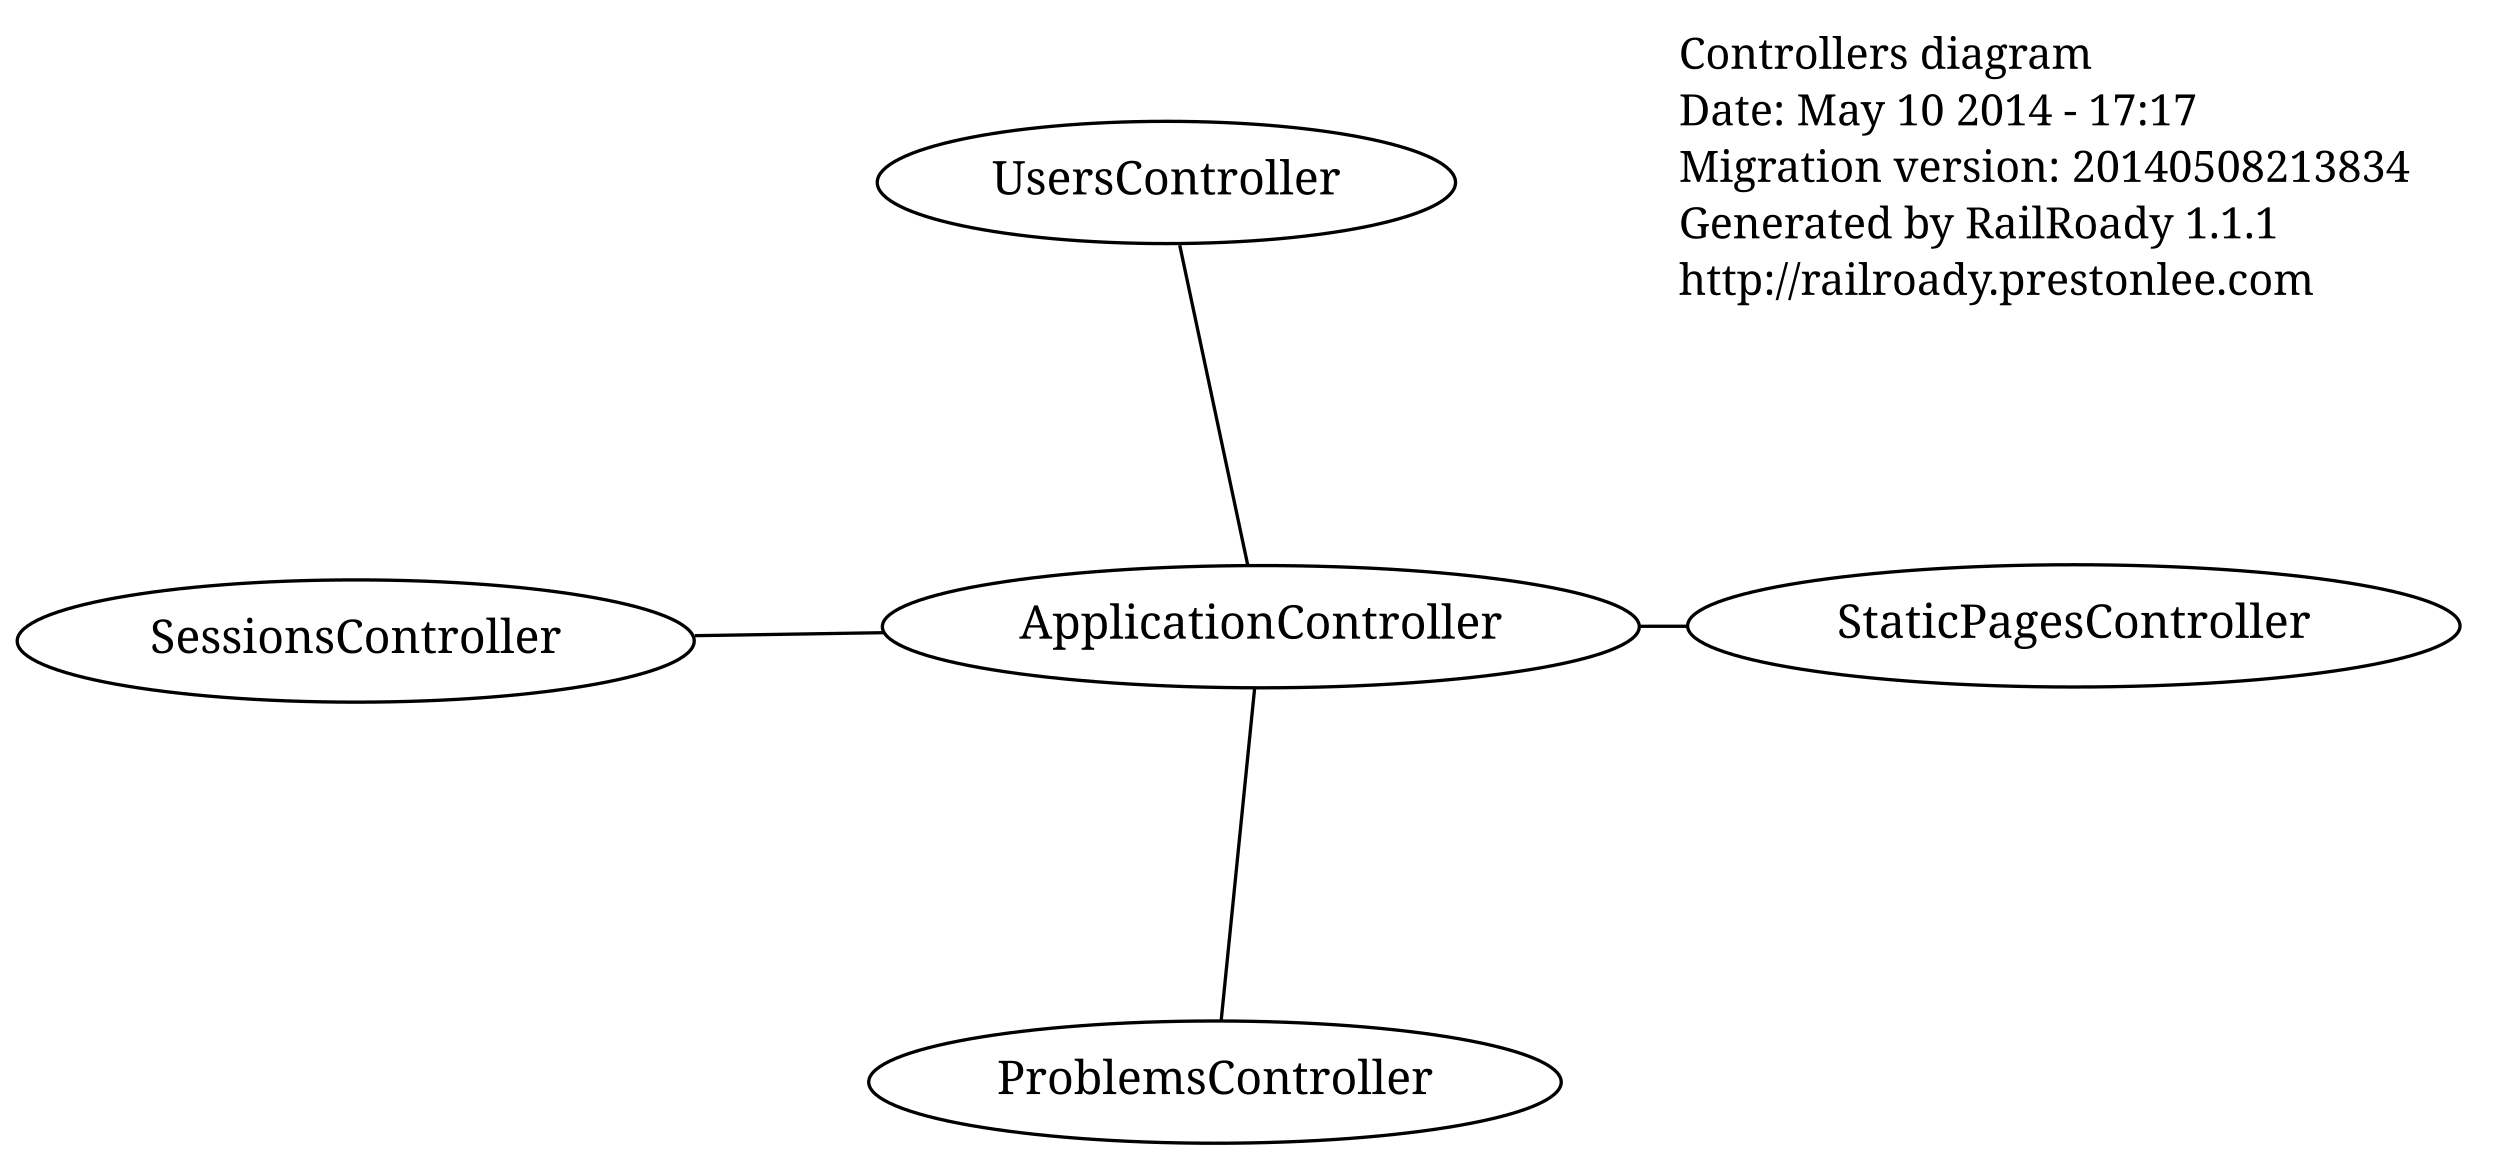
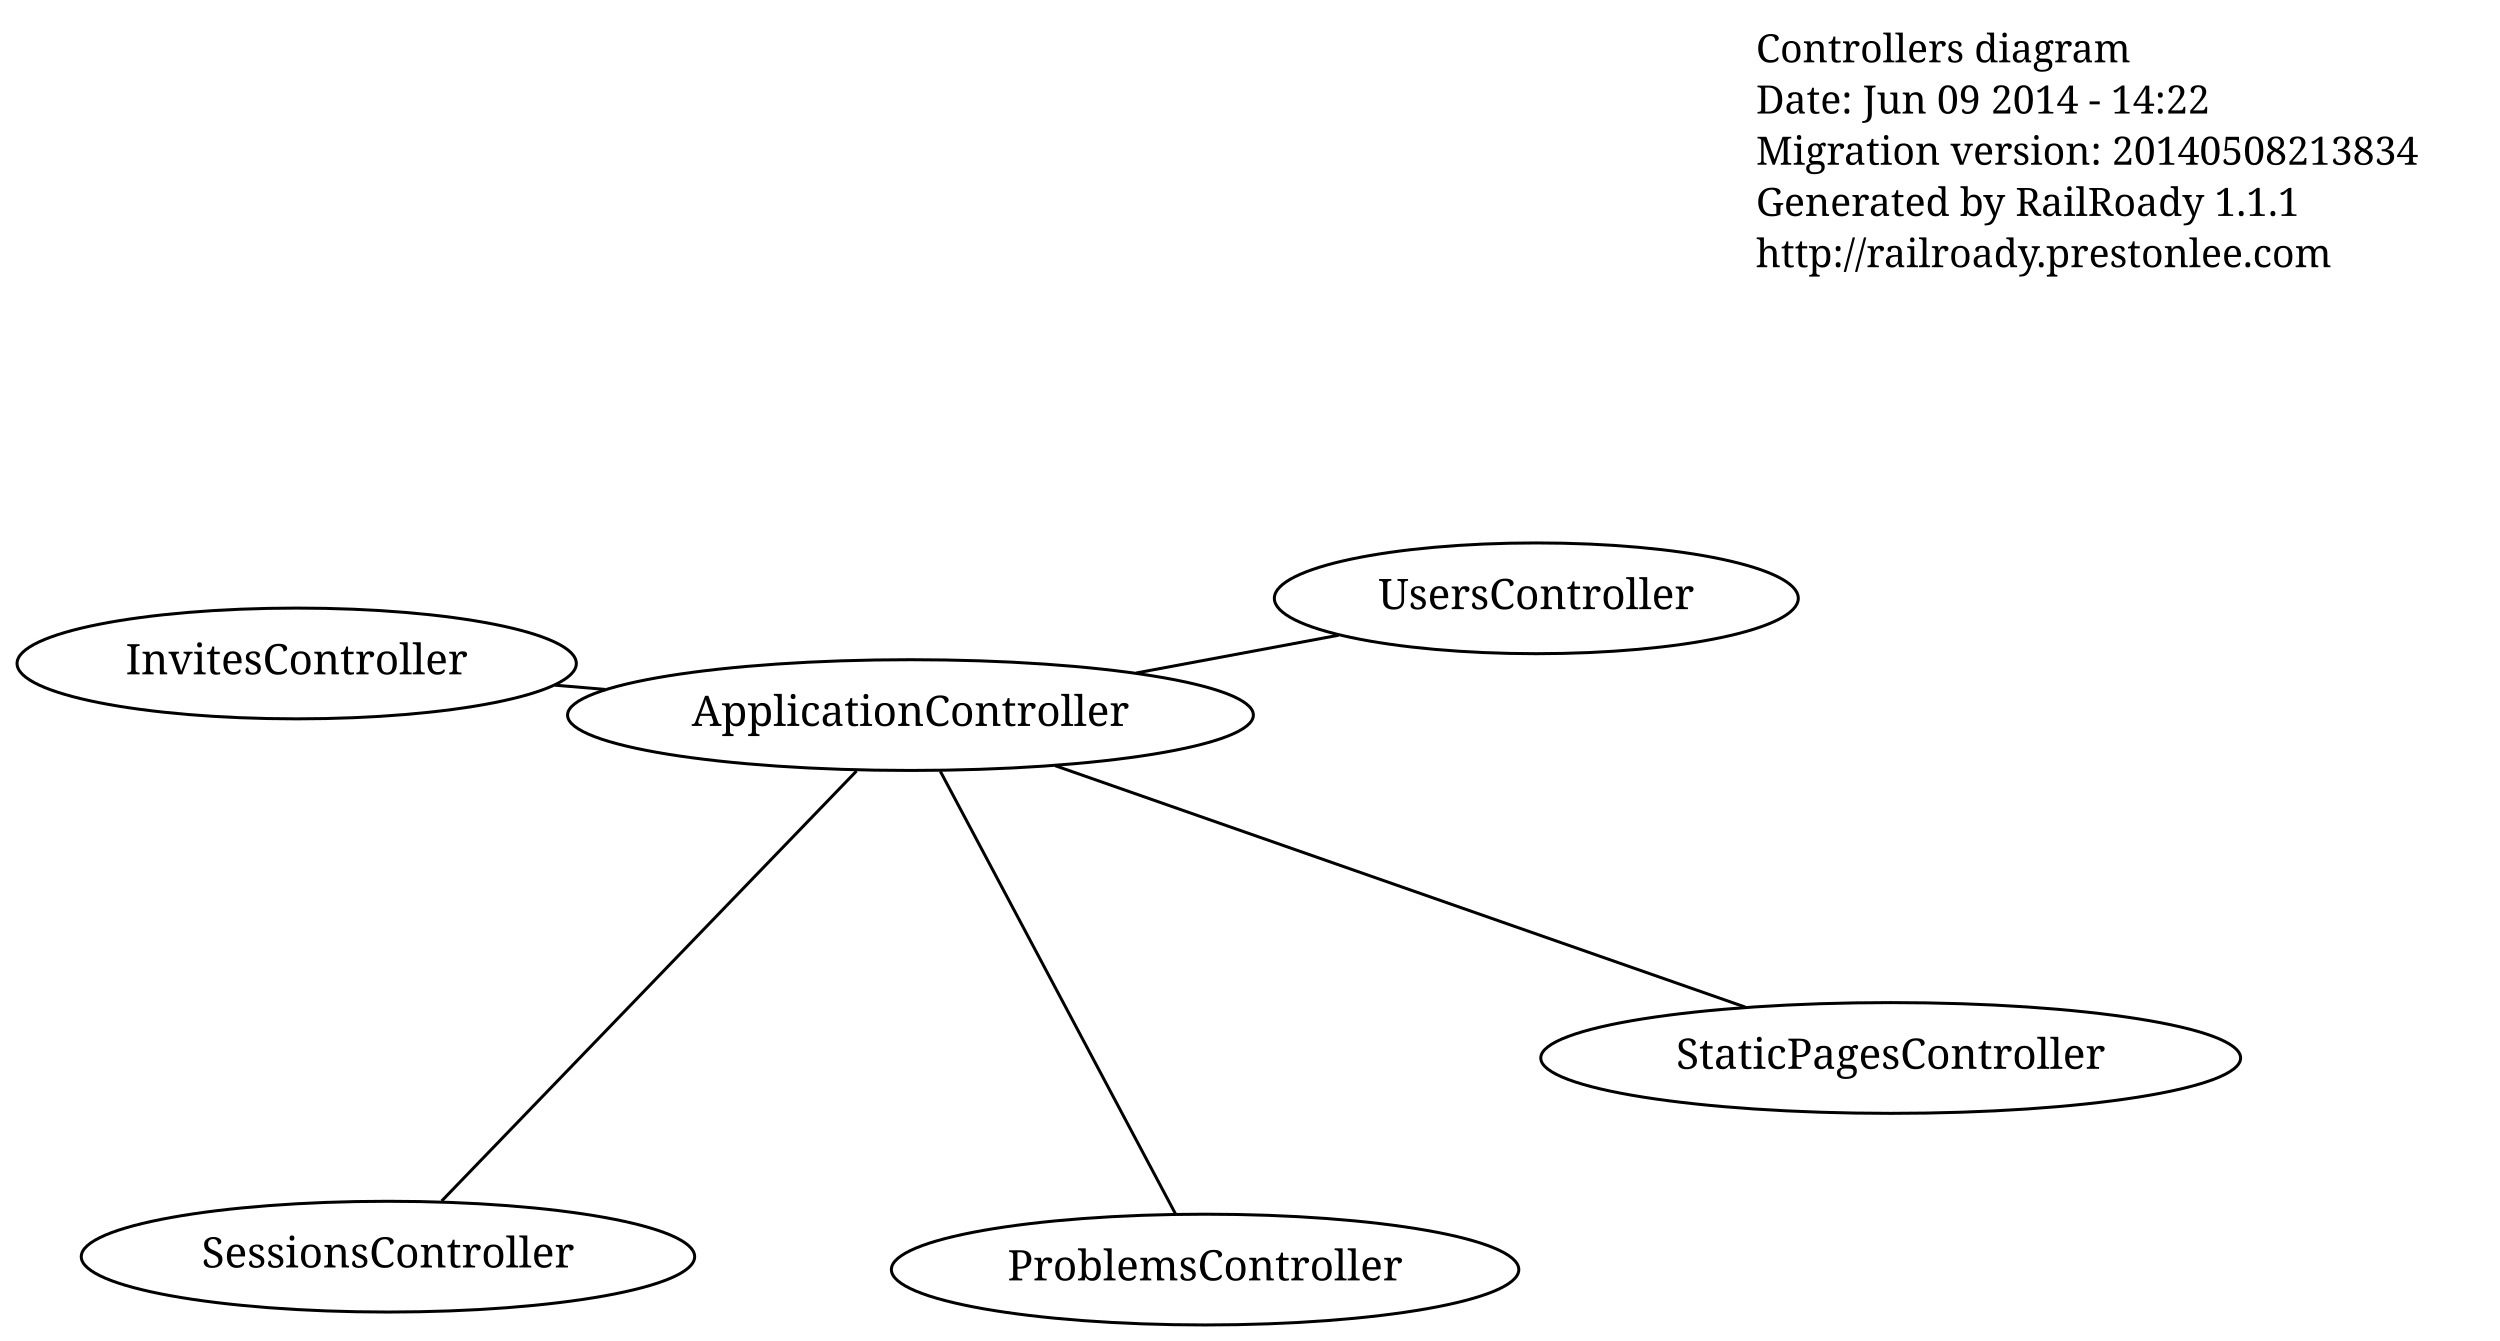
- <svg xmlns="http://www.w3.org/2000/svg" width="752pt" height="349pt" viewBox="0.00 0.00 752.00 349.00">
-   <g id="graph1" class="graph" transform="scale(1 1) rotate(0) translate(4 345)">
-     <polygon fill="white" stroke="white" points="-4,5 -4,-345 749,-345 749,5 -4,5" />
+ <svg xmlns="http://www.w3.org/2000/svg" width="830pt" height="445pt" viewBox="0.00 0.00 830.00 445.00">
+   <g id="graph1" class="graph" transform="scale(1 1) rotate(0) translate(4 441)">
+     <polygon fill="white" stroke="white" points="-4,5 -4,-441 827,-441 827,5 -4,5" />
    <g id="node1" class="node">
-       <text text-anchor="start" x="501" y="-324.3" font-family="Times Roman,serif" font-size="13.00">Controllers diagram</text>
-       <text text-anchor="start" x="501" y="-307.3" font-family="Times Roman,serif" font-size="13.00">Date: May 10 2014 - 17:17</text>
-       <text text-anchor="start" x="501" y="-290.3" font-family="Times Roman,serif" font-size="13.00">Migration version: 20140508213834</text>
-       <text text-anchor="start" x="501" y="-273.3" font-family="Times Roman,serif" font-size="13.00">Generated by RailRoady 1.1.1</text>
-       <text text-anchor="start" x="501" y="-256.3" font-family="Times Roman,serif" font-size="13.00">http://railroady.prestonlee.com</text>
+       <text text-anchor="start" x="579" y="-420.3" font-family="Times Roman,serif" font-size="13.00">Controllers diagram</text>
+       <text text-anchor="start" x="579" y="-403.3" font-family="Times Roman,serif" font-size="13.00">Date: Jun 09 2014 - 14:22</text>
+       <text text-anchor="start" x="579" y="-386.3" font-family="Times Roman,serif" font-size="13.00">Migration version: 20140508213834</text>
+       <text text-anchor="start" x="579" y="-369.3" font-family="Times Roman,serif" font-size="13.00">Generated by RailRoady 1.1.1</text>
+       <text text-anchor="start" x="579" y="-352.3" font-family="Times Roman,serif" font-size="13.00">http://railroady.prestonlee.com</text>
    </g>
    <g id="node2" class="node">
-       <ellipse fill="none" stroke="black" cx="103" cy="-152.179" rx="101.823" ry="18.385" />
-       <text text-anchor="middle" x="103" y="-148.579" font-family="Times Roman,serif" font-size="14.00">SessionsController</text>
+       <ellipse fill="none" stroke="black" cx="124.802" cy="-23.789" rx="101.823" ry="18.385" />
+       <text text-anchor="middle" x="124.802" y="-20.189" font-family="Times Roman,serif" font-size="14.00">SessionsController</text>
    </g>
    <g id="node3" class="node">
-       <ellipse fill="none" stroke="black" cx="619.806" cy="-156.737" rx="116.172" ry="18.385" />
-       <text text-anchor="middle" x="619.806" y="-153.137" font-family="Times Roman,serif" font-size="14.00">StaticPagesController</text>
+       <ellipse fill="none" stroke="black" cx="623.711" cy="-89.752" rx="116.172" ry="18.385" />
+       <text text-anchor="middle" x="623.711" y="-86.152" font-family="Times Roman,serif" font-size="14.00">StaticPagesController</text>
    </g>
    <g id="node4" class="node">
-       <ellipse fill="none" stroke="black" cx="361.464" cy="-19.5" rx="104.151" ry="18.385" />
-       <text text-anchor="middle" x="361.464" y="-15.9" font-family="Times Roman,serif" font-size="14.00">ProblemsController</text>
+       <ellipse fill="none" stroke="black" cx="396.089" cy="-19.5" rx="104.151" ry="18.385" />
+       <text text-anchor="middle" x="396.089" y="-15.9" font-family="Times Roman,serif" font-size="14.00">ProblemsController</text>
    </g>
    <g id="node5" class="node">
-       <ellipse fill="none" stroke="black" cx="346.85" cy="-290.116" rx="86.974" ry="18.385" />
-       <text text-anchor="middle" x="346.85" y="-286.516" font-family="Times Roman,serif" font-size="14.00">UsersController</text>
+       <ellipse fill="none" stroke="black" cx="506.057" cy="-242.361" rx="86.974" ry="18.385" />
+       <text text-anchor="middle" x="506.057" y="-238.761" font-family="Times Roman,serif" font-size="14.00">UsersController</text>
    </g>
    <g id="node6" class="node">
-       <ellipse fill="none" stroke="black" cx="375.26" cy="-156.493" rx="113.844" ry="18.385" />
-       <text text-anchor="middle" x="375.26" y="-152.893" font-family="Times Roman,serif" font-size="14.00">ApplicationController</text>
+       <ellipse fill="none" stroke="black" cx="298.274" cy="-203.593" rx="113.844" ry="18.385" />
+       <text text-anchor="middle" x="298.274" y="-199.993" font-family="Times Roman,serif" font-size="14.00">ApplicationController</text>
    </g>
    <g id="edge2" class="edge">
-       <path fill="none" stroke="black" d="M261.769,-154.694C242.946,-154.396 223.53,-154.088 205.014,-153.795" />
+       <path fill="none" stroke="black" d="M280.363,-185.028C247.035,-150.483 175.87,-76.721 142.616,-42.253" />
    </g>
    <g id="edge4" class="edge">
-       <path fill="none" stroke="black" d="M489.299,-156.607C494.031,-156.612 498.779,-156.616 503.516,-156.621" />
+       <path fill="none" stroke="black" d="M346.293,-186.795C407.823,-165.272 513.87,-128.175 575.495,-106.618" />
    </g>
    <g id="edge6" class="edge">
-       <path fill="none" stroke="black" d="M373.37,-137.732C370.729,-111.498 365.96,-64.146 363.331,-38.034" />
+       <path fill="none" stroke="black" d="M308.191,-184.928C326.988,-149.552 367.587,-73.142 386.291,-37.941" />
    </g>
    <g id="edge8" class="edge">
-       <path fill="none" stroke="black" d="M371.309,-175.072C365.912,-200.458 356.286,-245.736 350.859,-271.263" />
+       <path fill="none" stroke="black" d="M373.289,-217.589C395.259,-221.688 419.1,-226.137 440.438,-230.118" />
+     </g>
+     <g id="node7" class="node">
+       <ellipse fill="none" stroke="black" cx="94.5" cy="-220.729" rx="92.839" ry="18.385" />
+       <text text-anchor="middle" x="94.5" y="-217.129" font-family="Times Roman,serif" font-size="14.00">InvitesController</text>
+     </g>
+     <g id="edge10" class="edge">
+       <path fill="none" stroke="black" d="M196.984,-212.111C191.39,-212.581 185.794,-213.052 180.263,-213.517" />
    </g>
  </g>
</svg>
